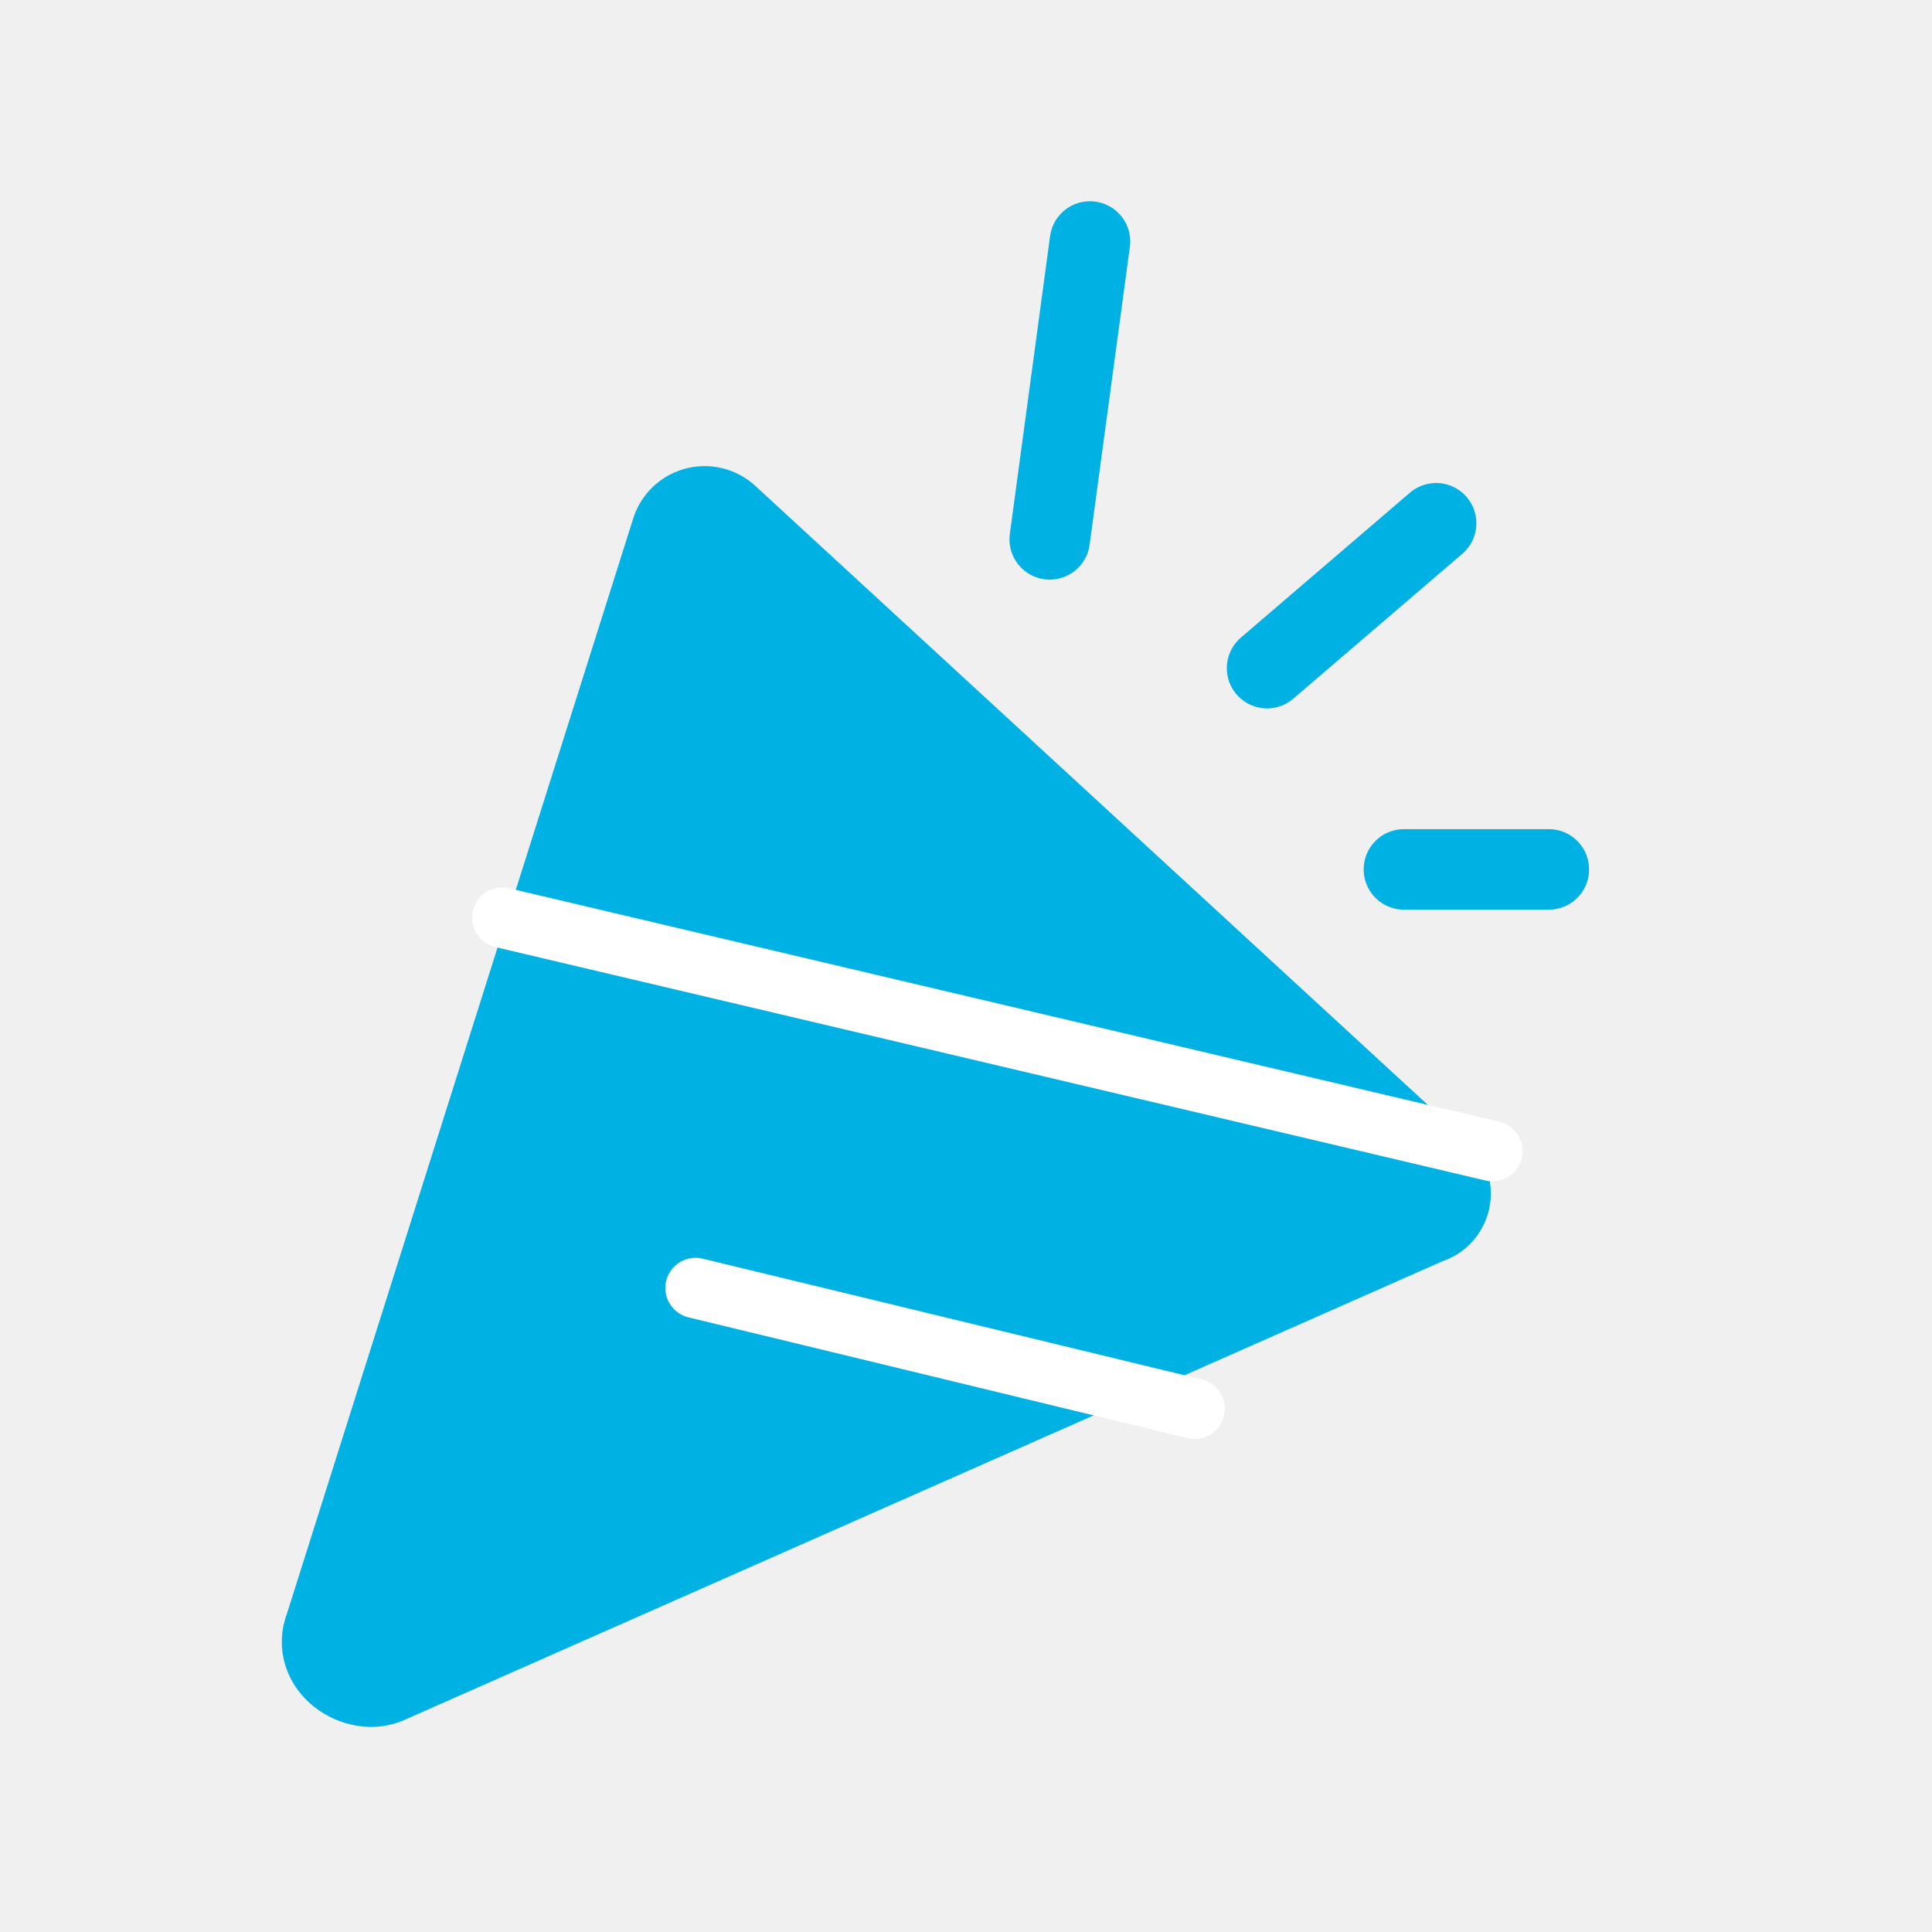
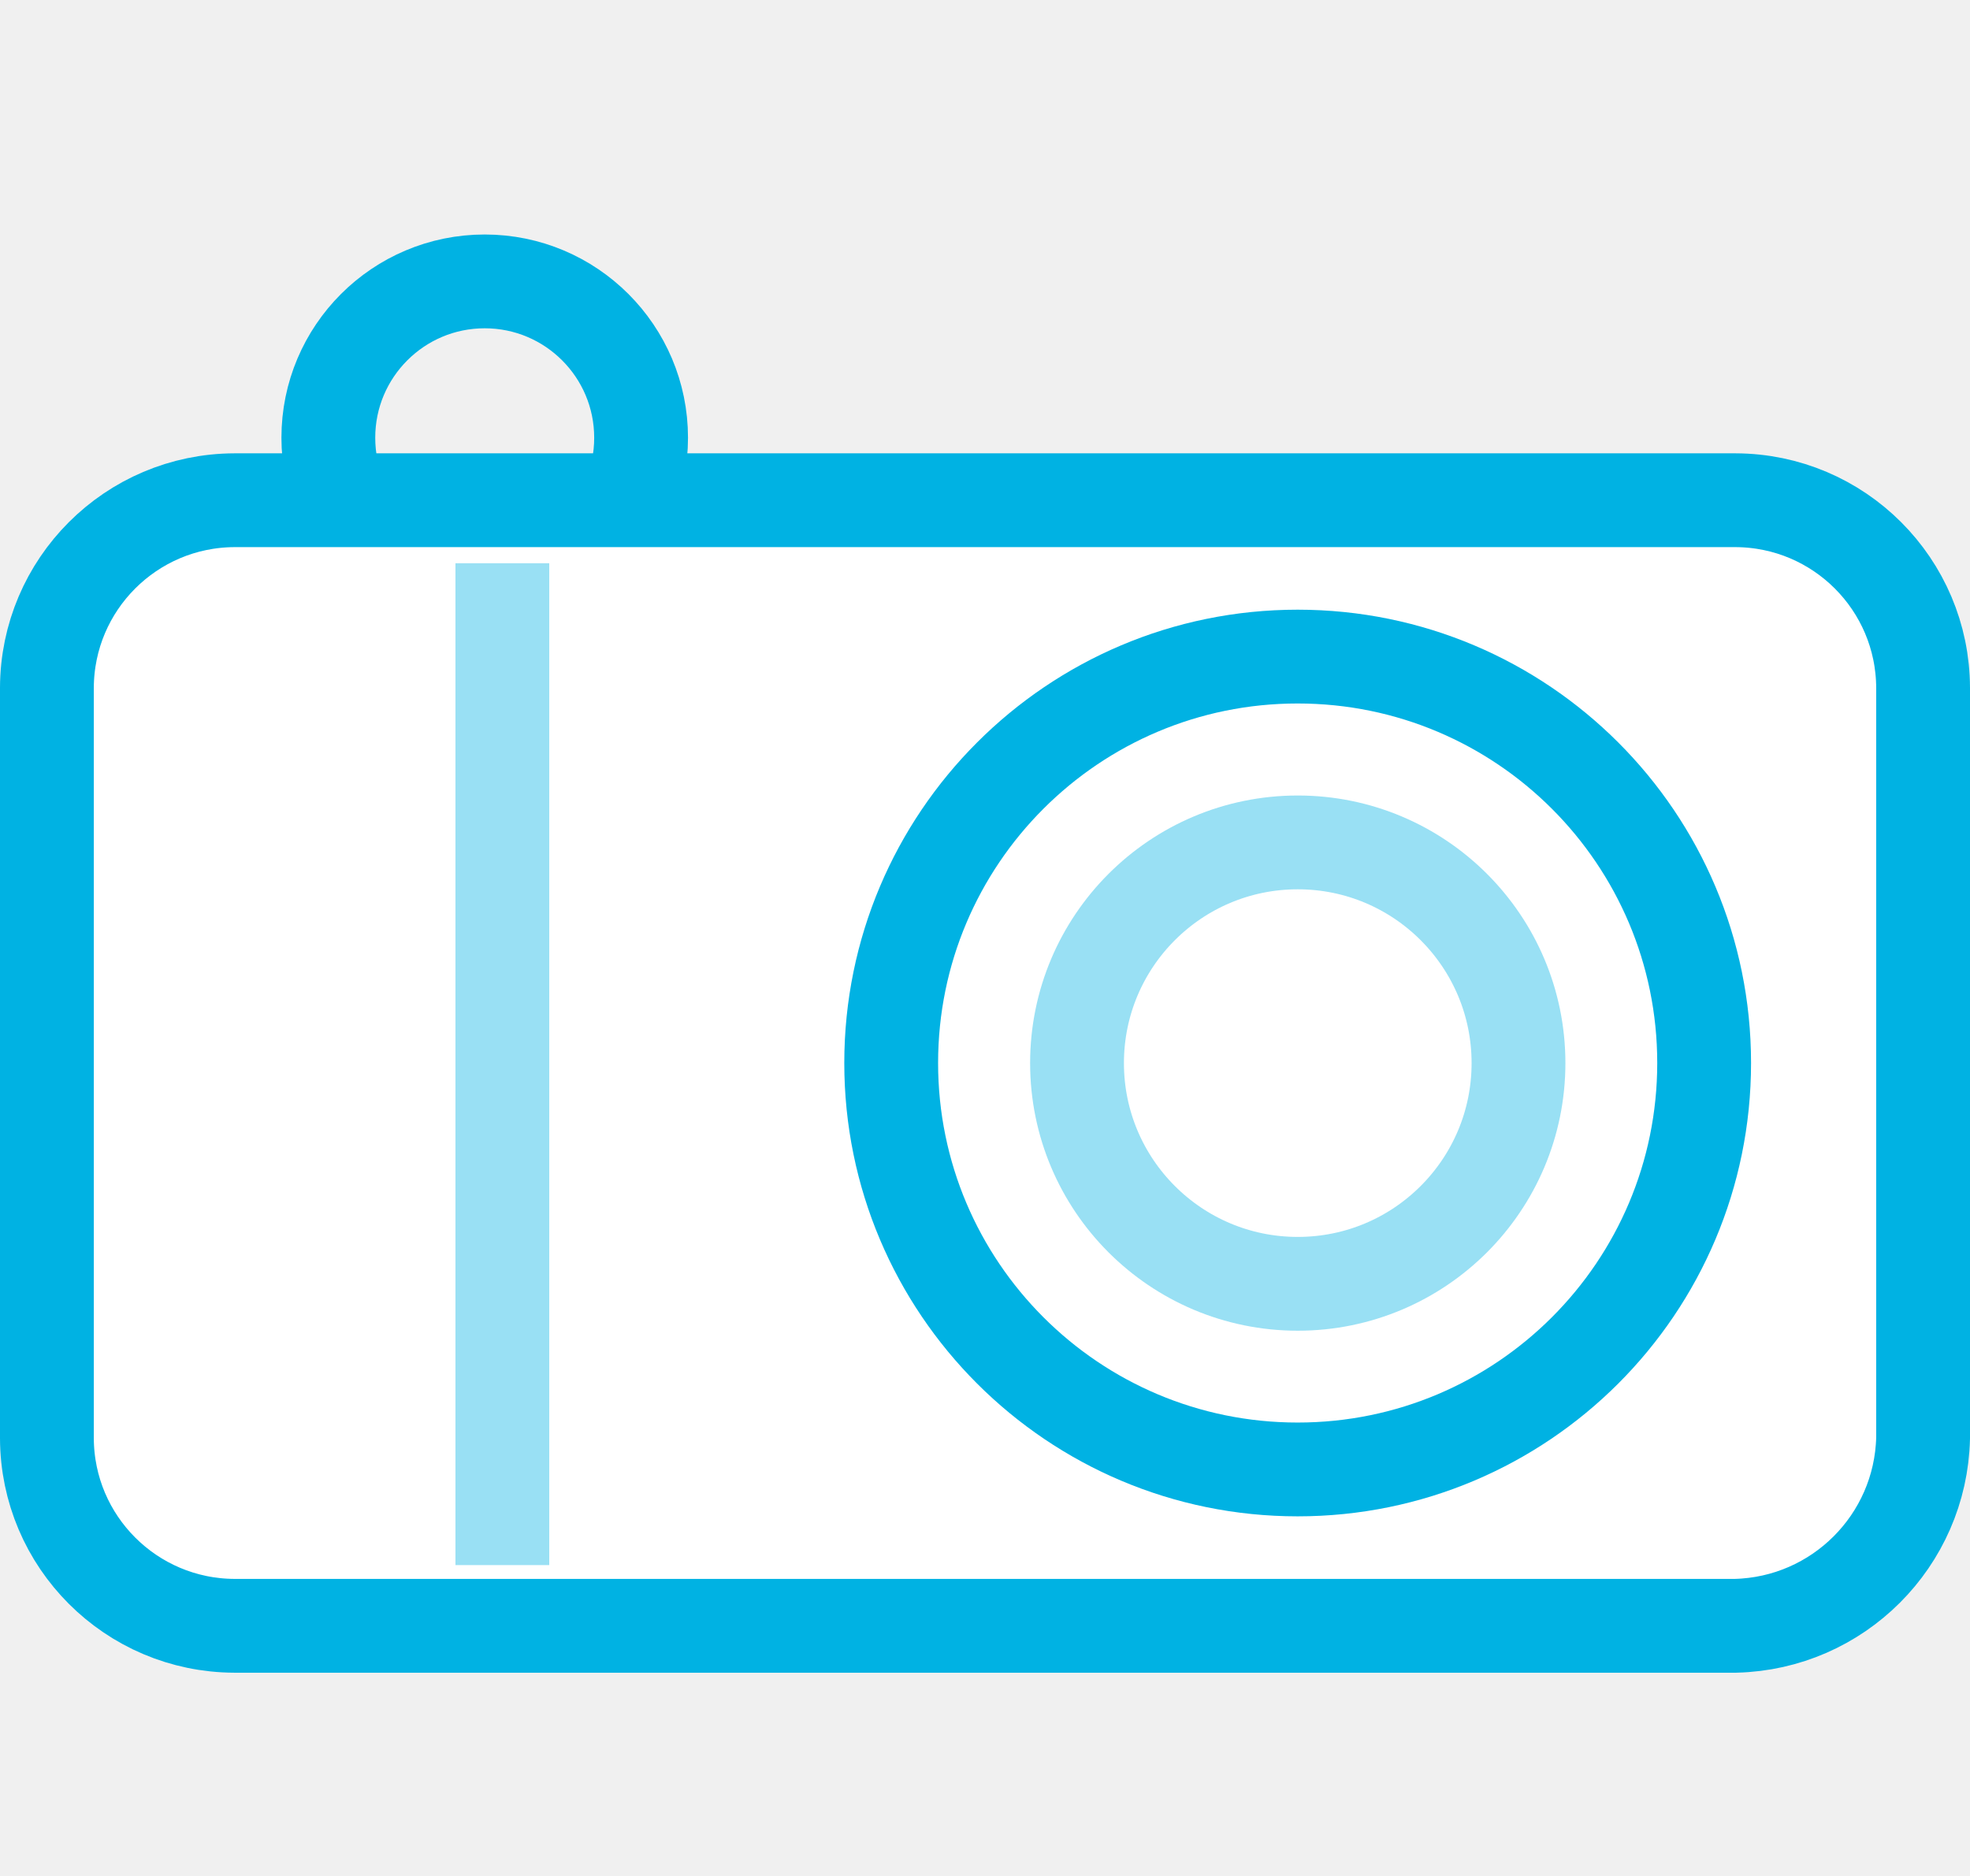
- <svg xmlns="http://www.w3.org/2000/svg" viewBox="0 0 24 24">
-   <defs>
-     <style>
-       .cls-1, .cls-3, .cls-4 {
-         fill: none;
-       }
- 
-       .cls-2 {
-         fill: #00b2e3;
-       }
- 
-       .cls-2, .cls-4 {
-         stroke: #00b2e3;
-       }
- 
-       .cls-2, .cls-3, .cls-4 {
-         stroke-linejoin: round;
-         stroke-miterlimit: 10;
-       }
- 
-       .cls-3 {
-         stroke: #fff;
-         stroke-width: 0.75px;
-       }
- 
-       .cls-3, .cls-4 {
-         stroke-linecap: round;
-       }
-     </style>
-   </defs>
-   <g id="Group_3532" data-name="Group 3532" transform="translate(-1218 -4445)">
-     <g id="Symbol_386_21" data-name="Symbol 386 – 21" transform="translate(284 187)">
-       <rect id="Rectangle_3027" data-name="Rectangle 3027" class="cls-1" width="24" height="24" transform="translate(934 4258)" />
-     </g>
-     <g id="Group_3509" data-name="Group 3509" transform="translate(1221.54 4447.5)">
-       <path id="Path_2119" data-name="Path 2119" class="cls-2" d="M5.5,3.9a.43.43,0,0,0-.7.2L.5,17.7c-.2.5.4.9.8.7l12.9-5.7a.388.388,0,0,0,.1-.7Z" />
-       <line id="Line_1655" data-name="Line 1655" class="cls-3" x2="12.3" y2="2.9" transform="translate(2.7 8.9)" />
-       <line id="Line_1656" data-name="Line 1656" class="cls-3" x2="6.2" y2="1.5" transform="translate(5.1 13.5)" />
-       <line id="Line_1657" data-name="Line 1657" class="cls-4" y1="3.7" x2="0.5" transform="translate(9.5 0.5)" />
-       <line id="Line_1658" data-name="Line 1658" class="cls-4" x2="1.8" transform="translate(13.9 8.3)" />
-       <line id="Line_1659" data-name="Line 1659" class="cls-4" y1="1.8" x2="2.1" transform="translate(12.2 4)" />
+ <svg xmlns="http://www.w3.org/2000/svg" width="21" height="20" viewBox="0 0 21 20">
+   <g id="Group_3303" data-name="Group 3303" transform="translate(-2212.5 -2198)">
+     <rect id="Rectangle_1151" data-name="Rectangle 1151" width="20" height="20" transform="translate(2213 2198)" fill="none" />
+     <g id="Group_2678" data-name="Group 2678" transform="translate(2212.5 2201.5)">
+       <circle id="Ellipse_128" data-name="Ellipse 128" cx="1.667" cy="1.667" r="1.667" transform="translate(3.5 -0.5)" stroke-width="1" stroke="#00b2e3" stroke-linecap="round" stroke-linejoin="round" stroke-miterlimit="10" fill="none" />
+       <path id="Path_1486" data-name="Path 1486" d="M18.5,15H2.5a2.006,2.006,0,0,1-2-2V5a2.006,2.006,0,0,1,2-2h16a2.006,2.006,0,0,1,2,2v8A2.051,2.051,0,0,1,18.5,15Z" transform="translate(0 -1.167)" fill="#fff" stroke="#00b2e3" stroke-miterlimit="10" stroke-width="1" />
+       <line id="Line_1196" data-name="Line 1196" y2="10.681" transform="translate(5.355 2.505)" fill="none" stroke="rgba(0,178,227,0.4)" stroke-linejoin="round" stroke-miterlimit="10" stroke-width="1" />
+       <circle id="Ellipse_129" data-name="Ellipse 129" cx="4.333" cy="4.333" r="4.333" transform="translate(9.5 3.5)" stroke-width="1" stroke="#00b2e3" stroke-linecap="round" stroke-linejoin="round" stroke-miterlimit="10" fill="none" />
+       <circle id="Ellipse_130" data-name="Ellipse 130" cx="2.353" cy="2.353" r="2.353" transform="translate(11.481 5.481)" stroke-width="1" stroke="rgba(0,178,227,0.4)" stroke-linecap="round" stroke-linejoin="round" stroke-miterlimit="10" fill="none" />
    </g>
  </g>
</svg>
